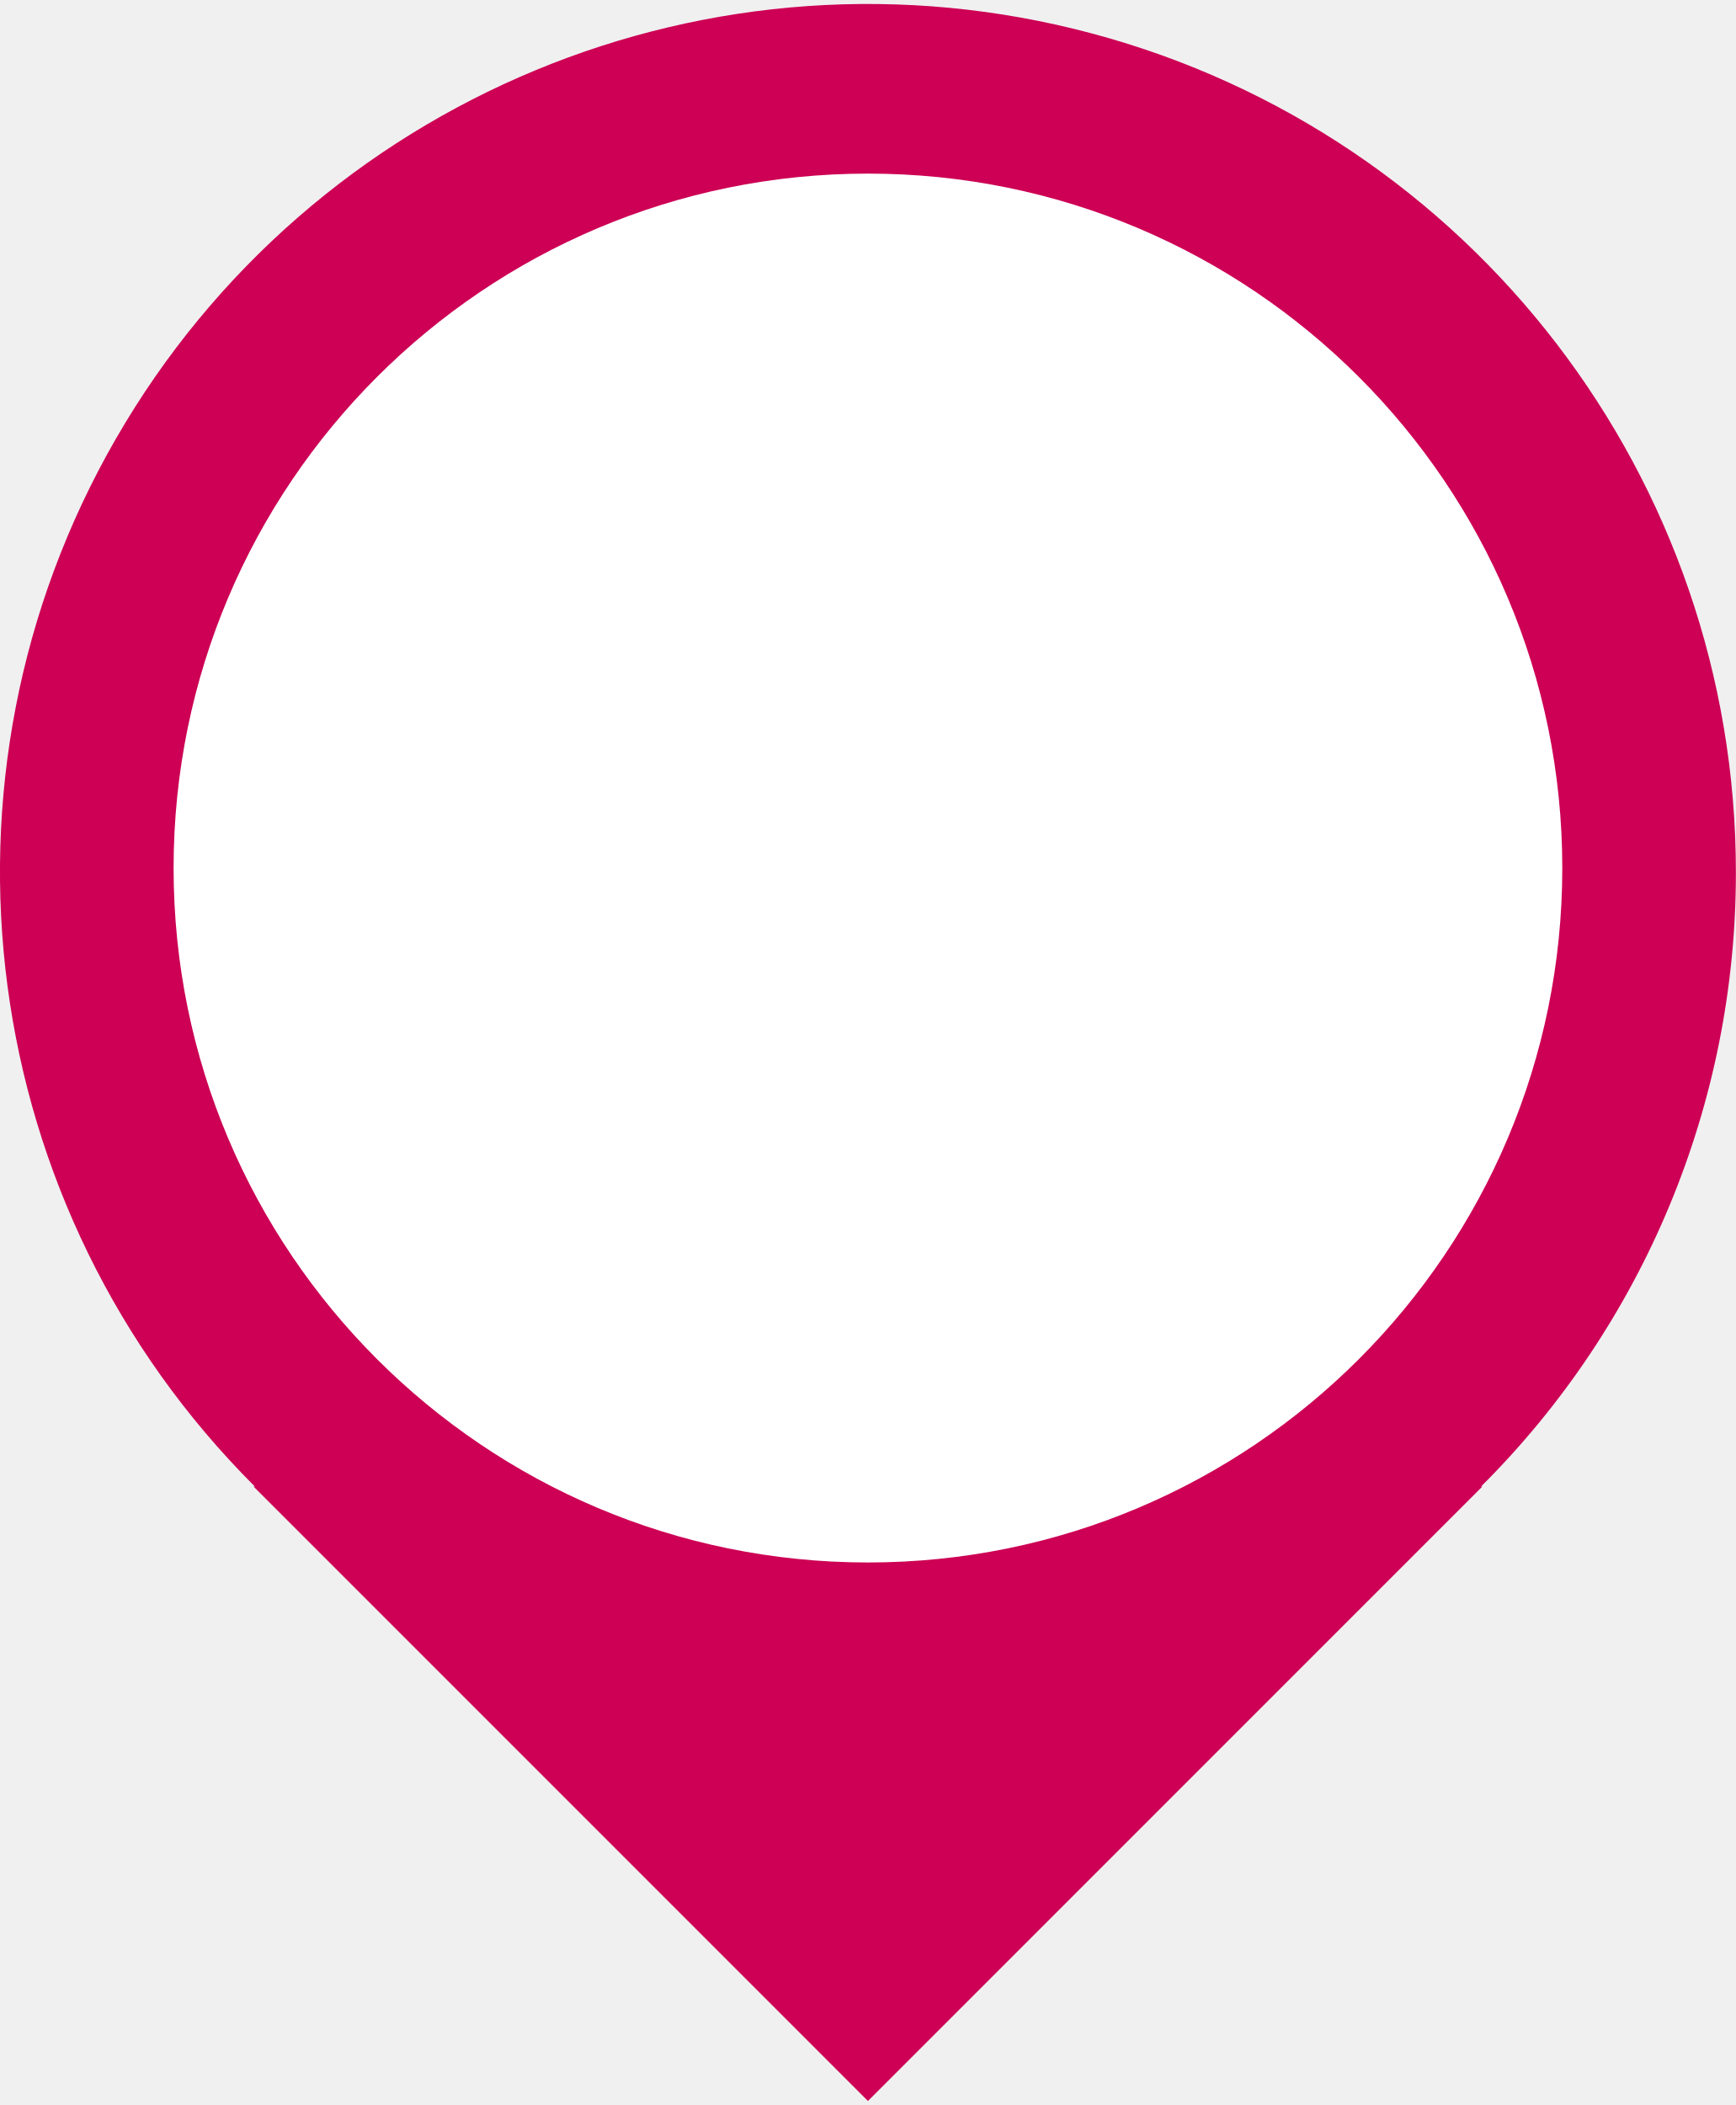
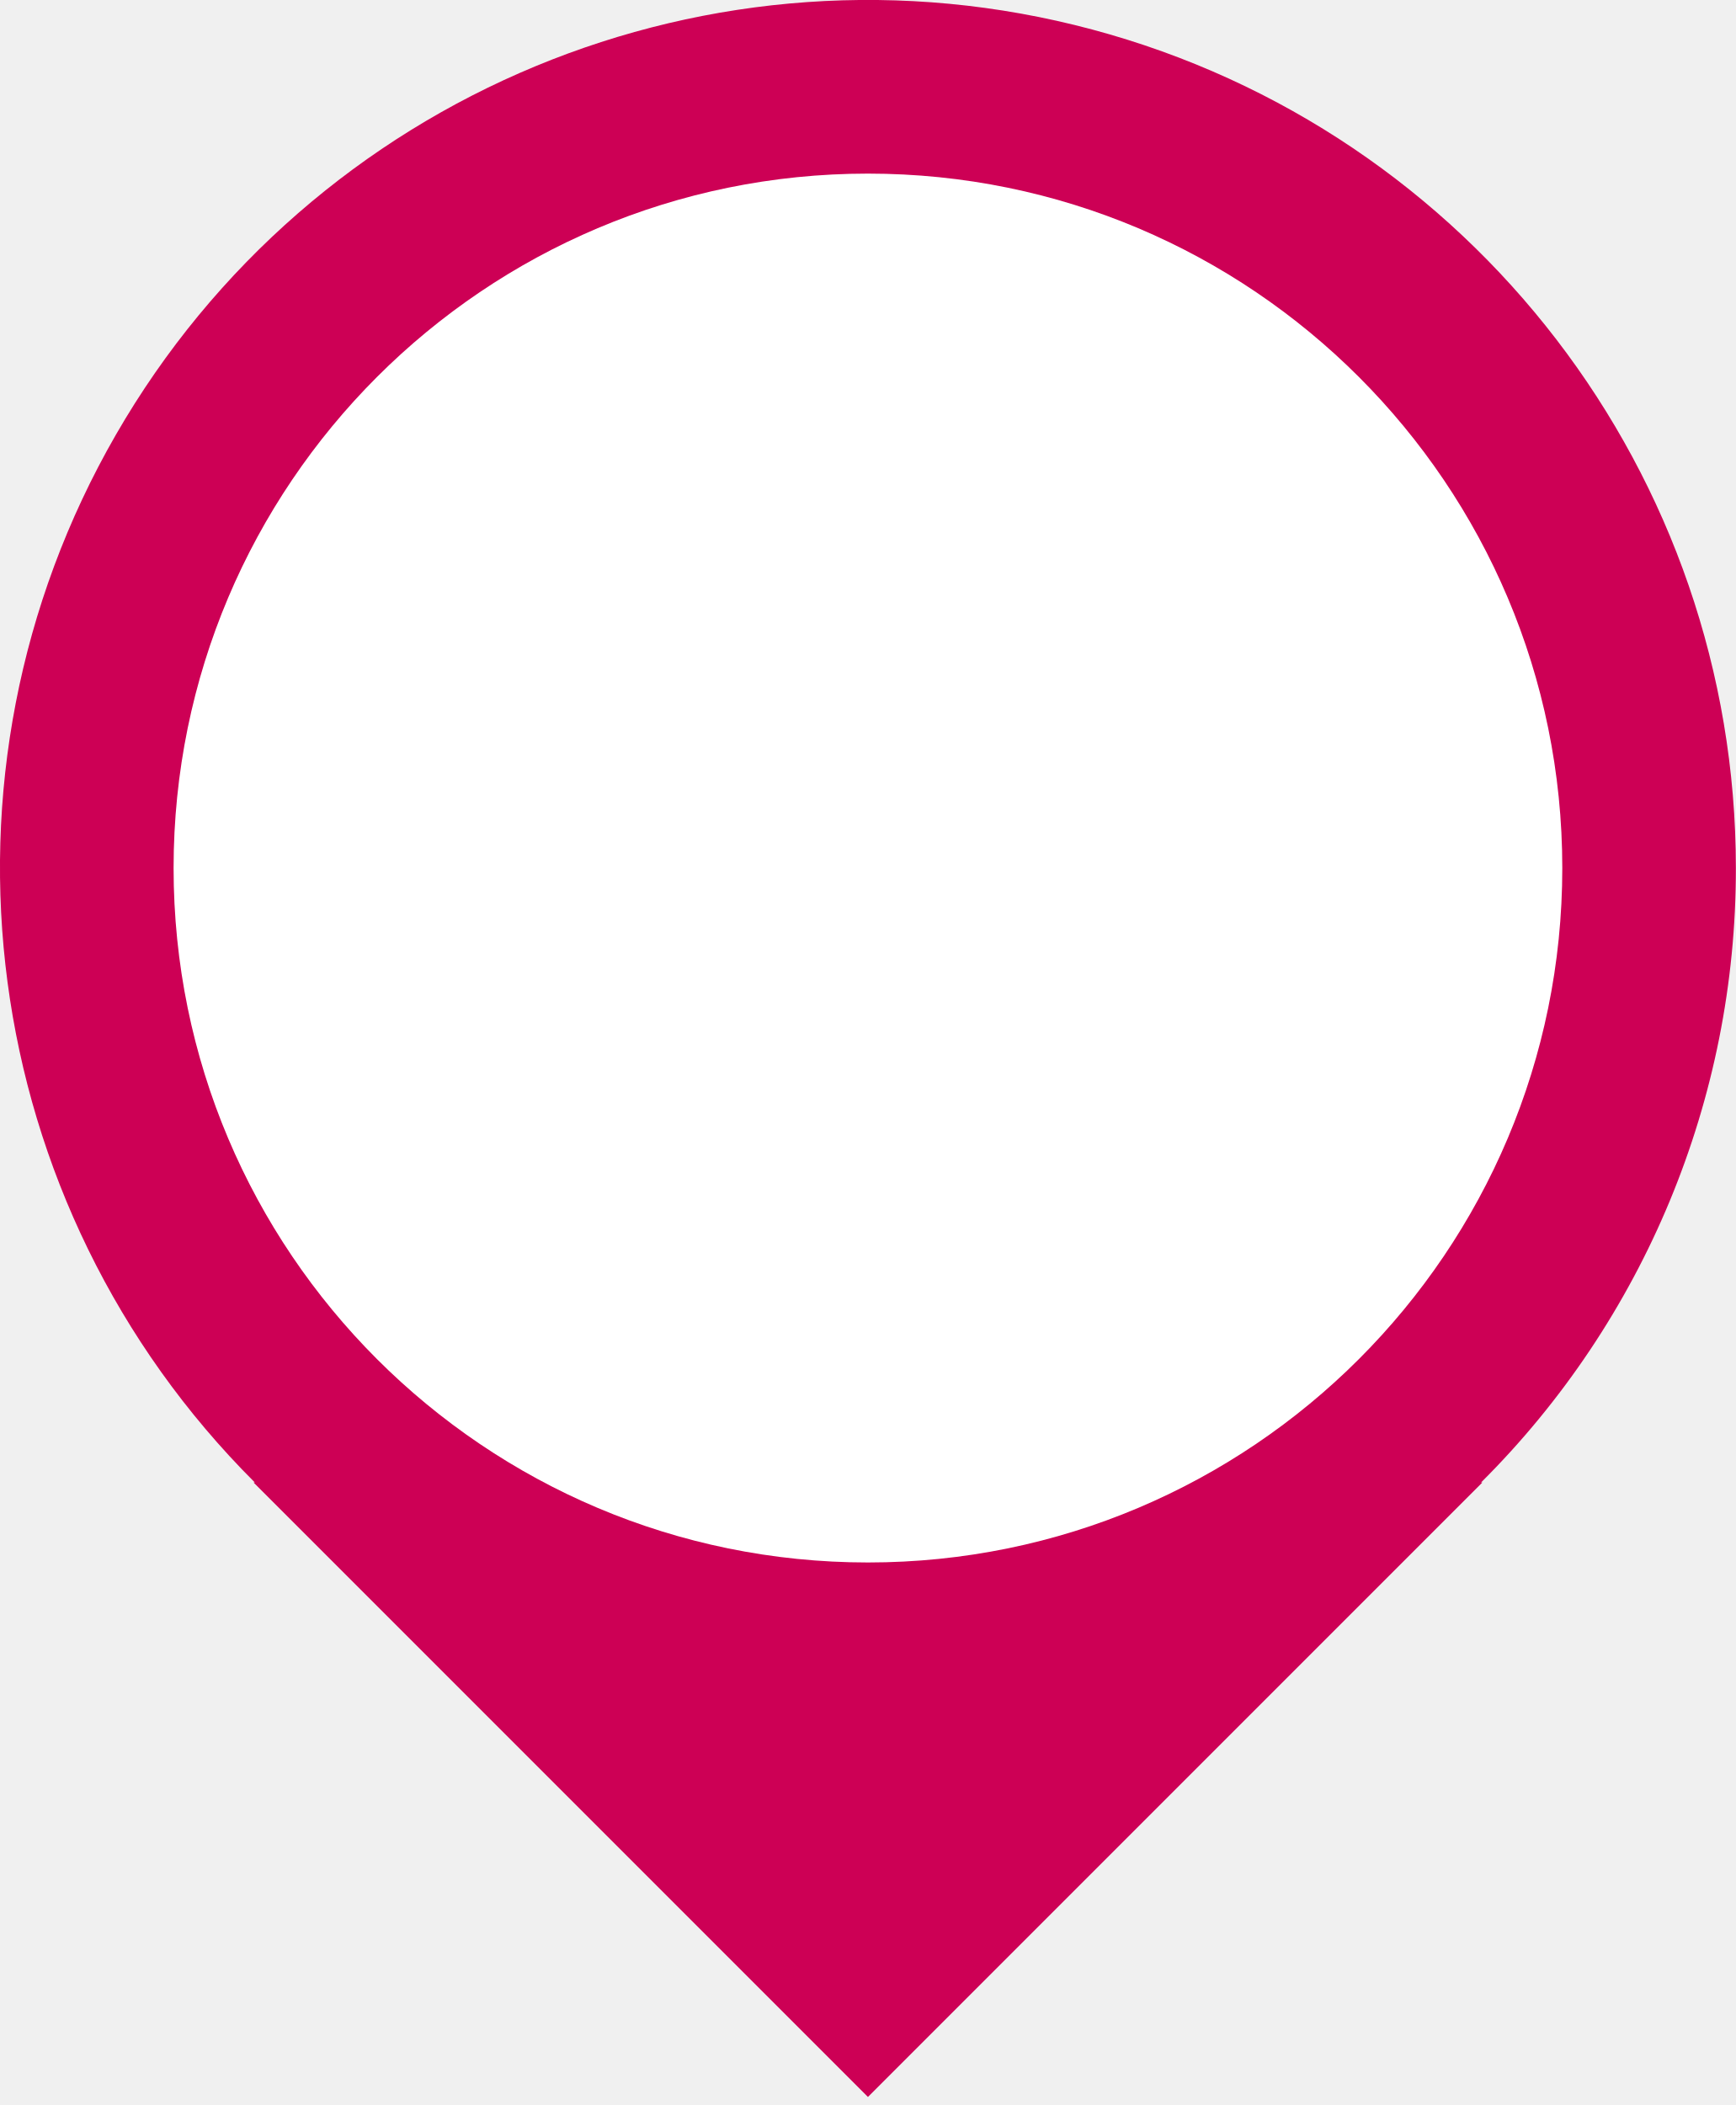
- <svg xmlns="http://www.w3.org/2000/svg" id="pin" viewBox="0 0 160 194">
+ <svg xmlns="http://www.w3.org/2000/svg" id="pin_kreis" data-name="pin &amp; kreis" viewBox="0 0 160 194">
  <defs>
    <style>.cls-1{fill:#cd0055;}.cls-2{fill:#fff;}</style>
  </defs>
-   <path class="cls-1" d="M160,80.37A80,80,0,1,0,23.49,137h-.12L80,193.63,136.63,137h-.12A79.76,79.76,0,0,0,160,80.37Z" />
+   <path class="cls-1" d="M160,80A80,80,0,1,0,23.49,136.63h-.12L80,193.26l56.63-56.63h-.12A79.76,79.76,0,0,0,160,80Z" />
  <circle class="cls-2" cx="80" cy="80" r="64" />
</svg>
